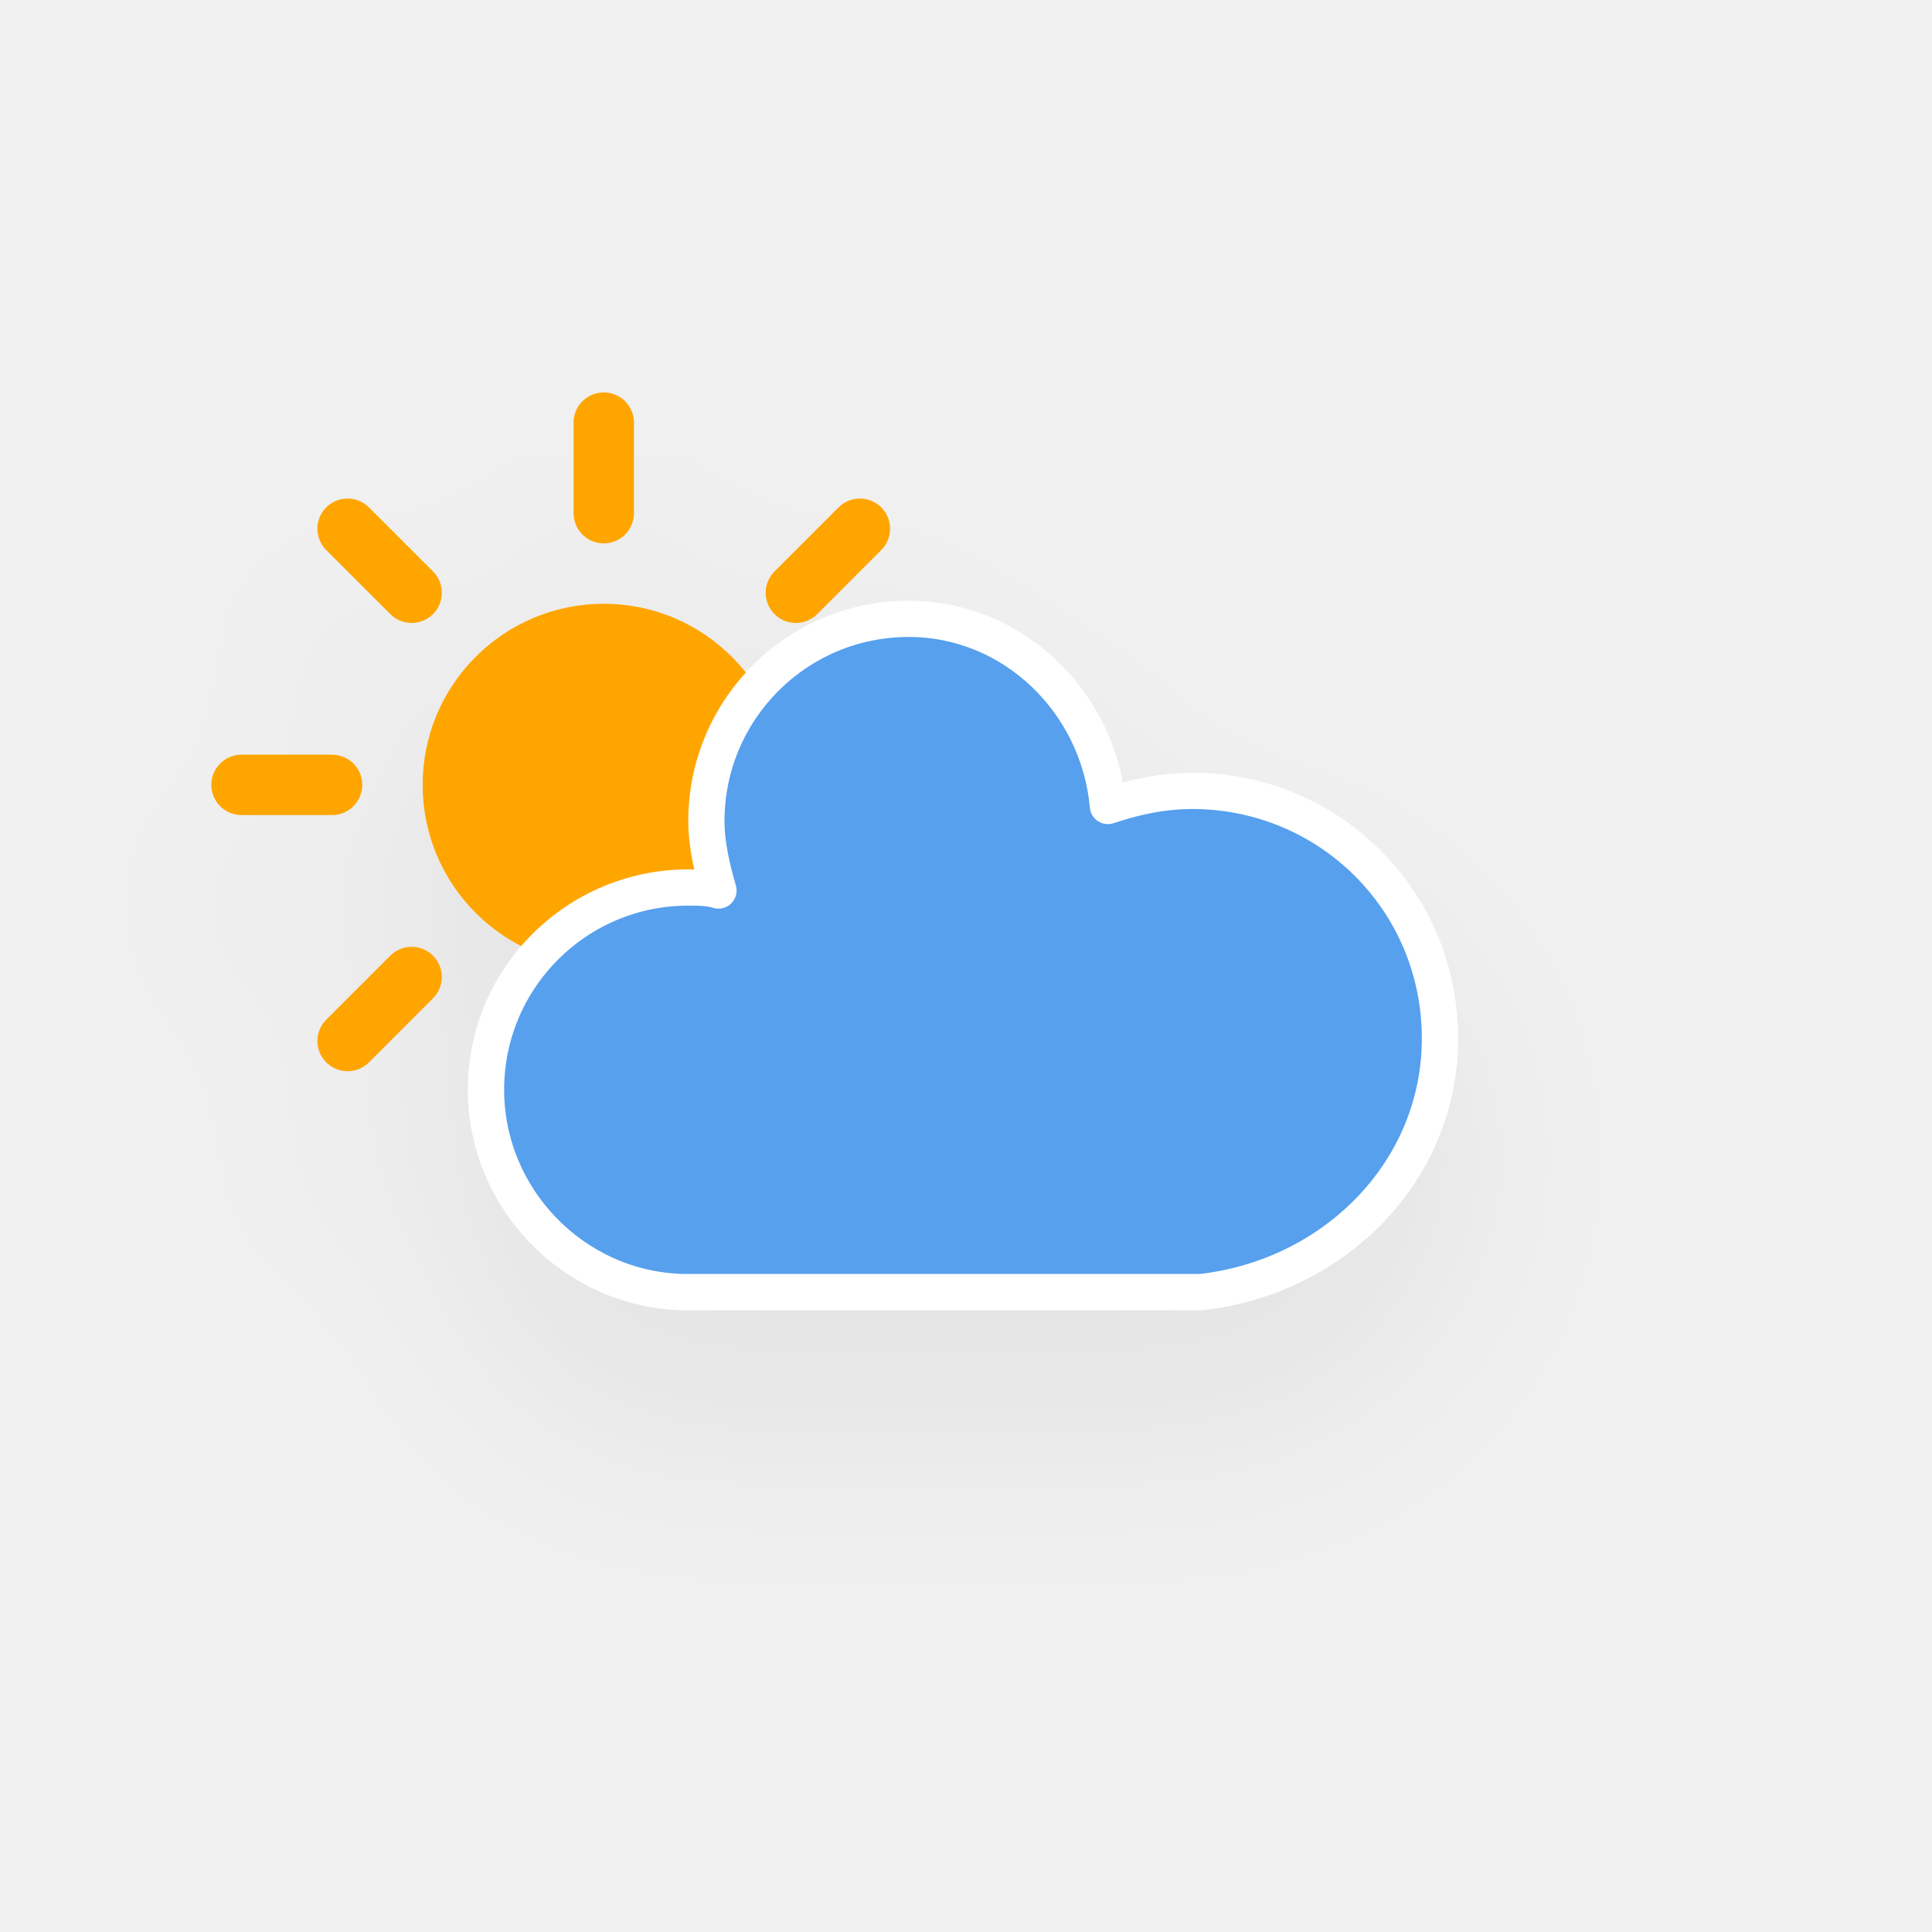
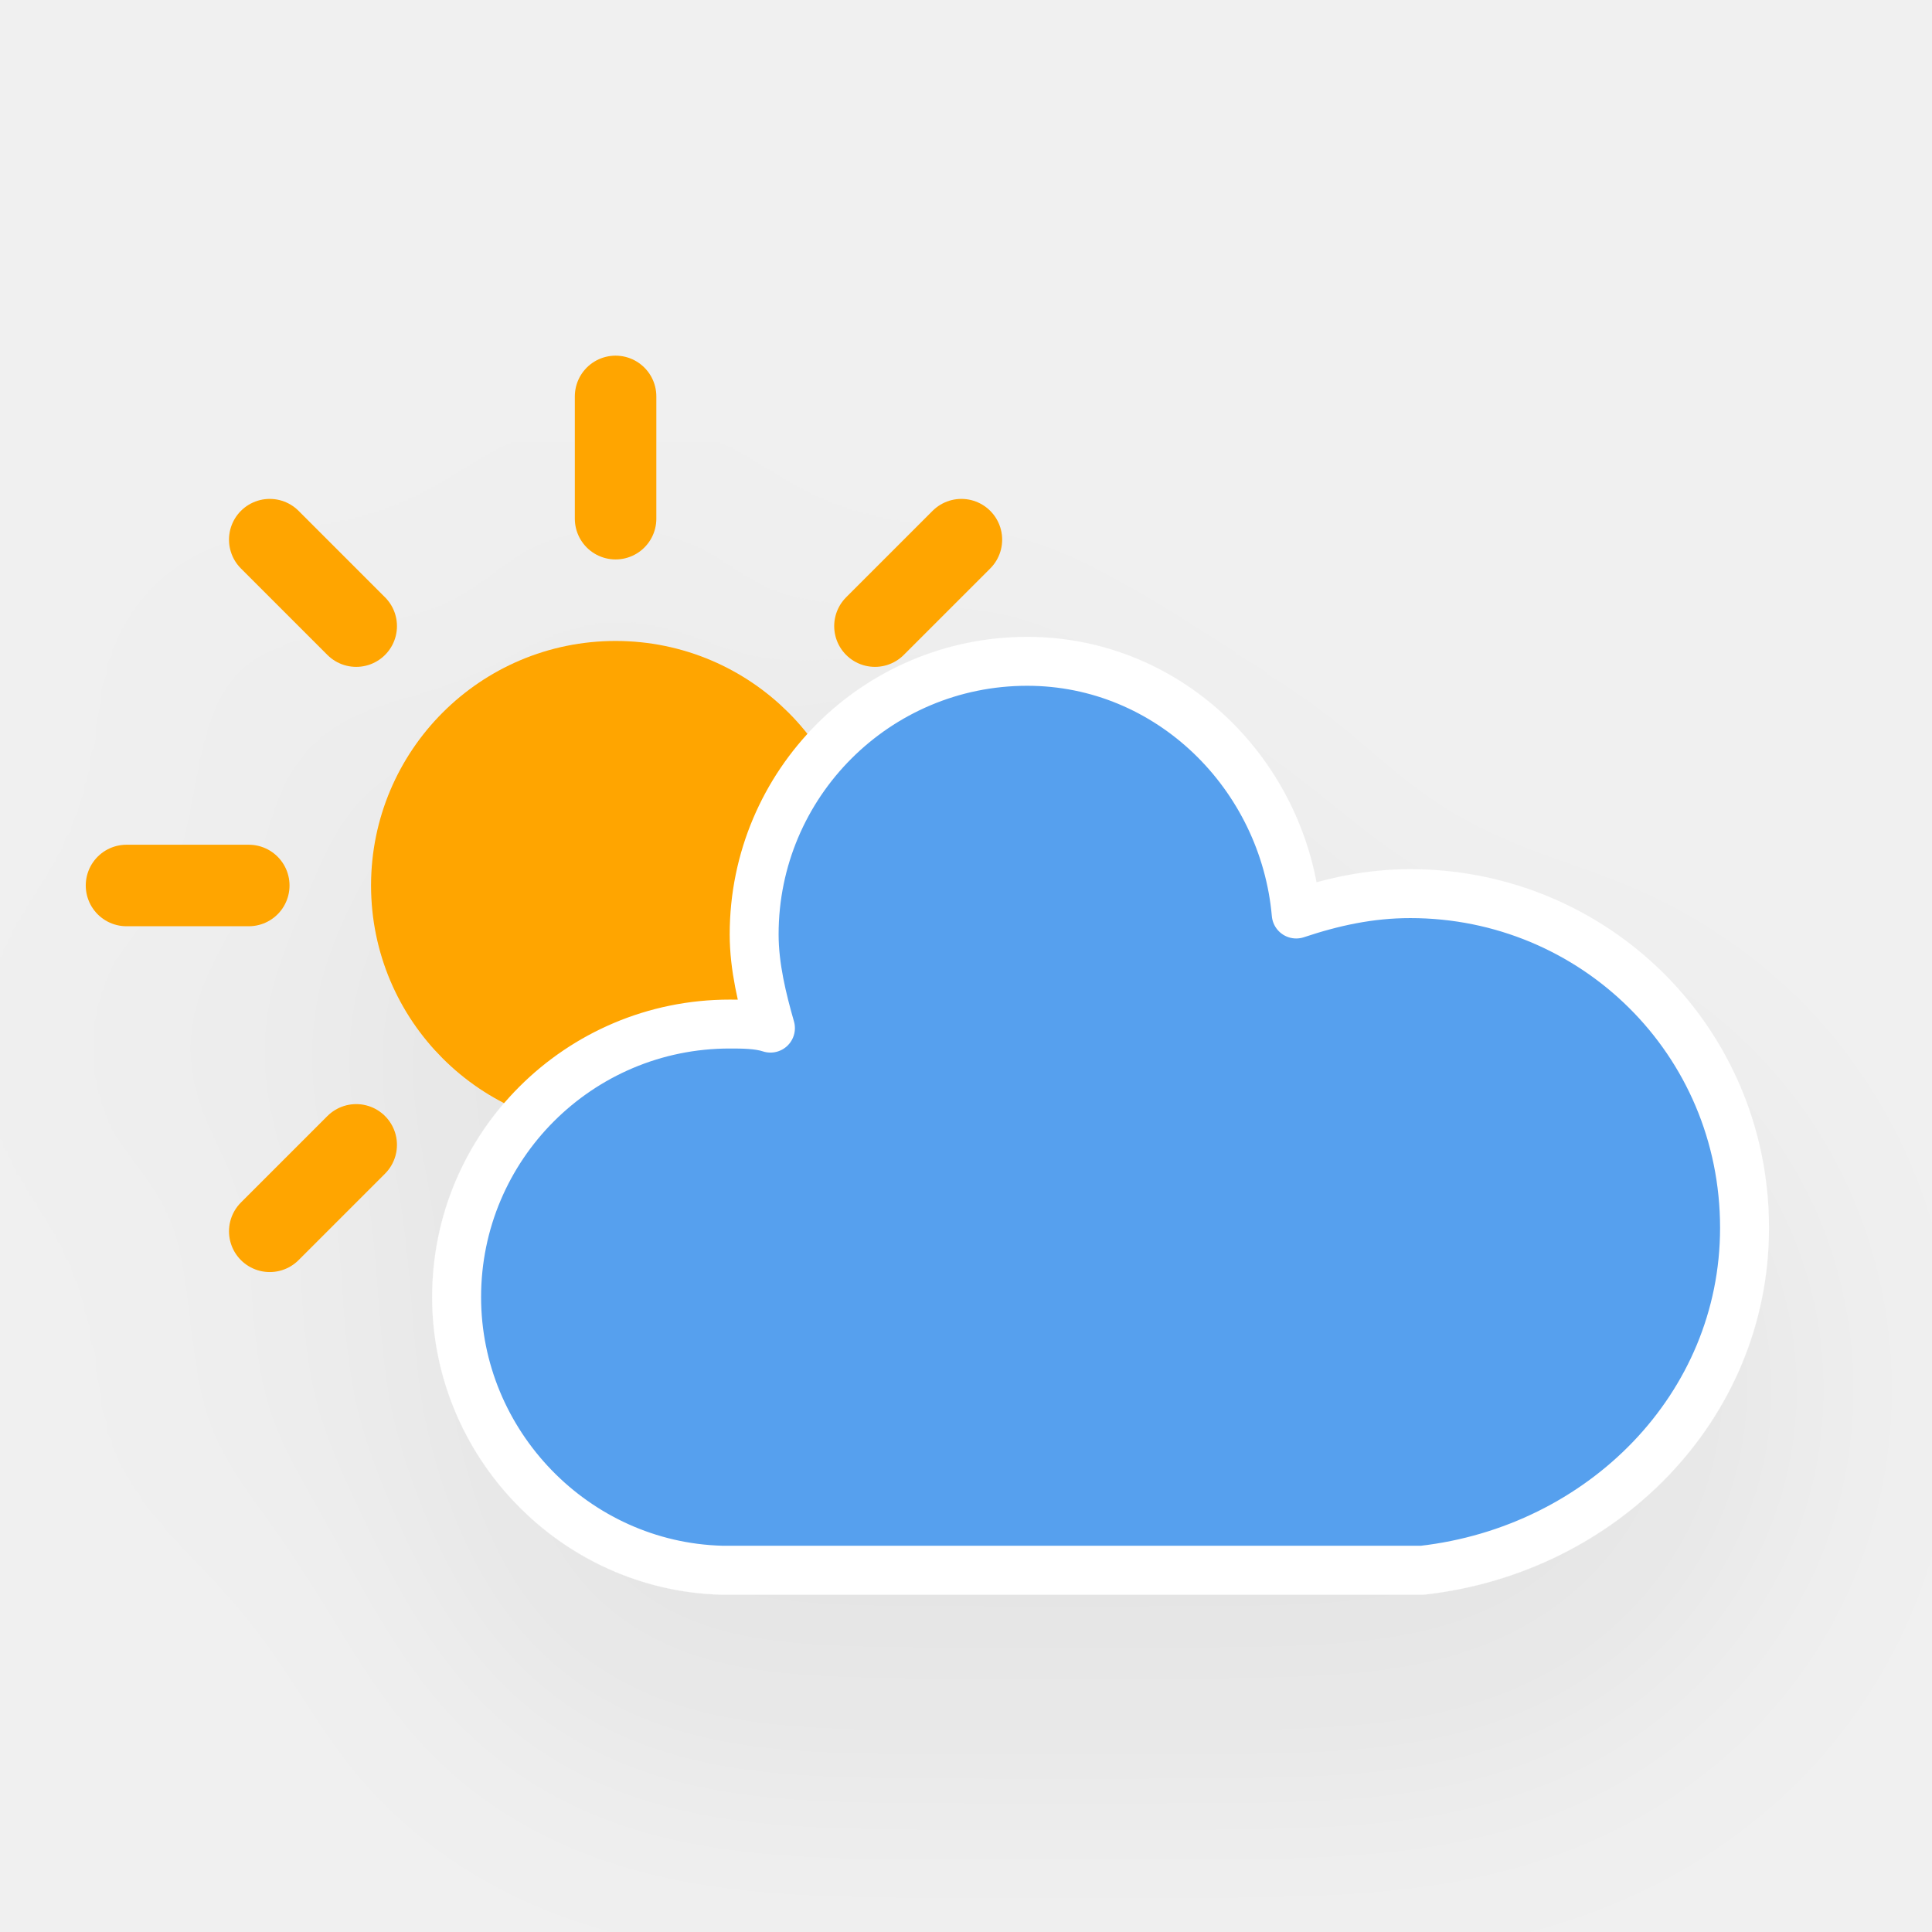
- <svg xmlns="http://www.w3.org/2000/svg" version="1.1" width="64" height="64" viewbox="0 0 64 64">
+ <svg xmlns="http://www.w3.org/2000/svg" version="1.1" width="64" height="64" viewBox="4.896 10.621 47.404 34.709">
  <defs>
    <filter id="blur" width="200%" height="200%">
      <feGaussianBlur in="SourceAlpha" stdDeviation="3" />
      <feOffset dx="0" dy="4" result="offsetblur" />
      <feComponentTransfer>
        <feFuncA type="linear" slope="0.05" />
      </feComponentTransfer>
      <feMerge>
        <feMergeNode />
        <feMergeNode in="SourceGraphic" />
      </feMerge>
    </filter>
    <style type="text/css">
/*
** CLOUDS
*/
@keyframes am-weather-cloud-2 {
  0% {
    -webkit-transform: translate(0px,0px);
       -moz-transform: translate(0px,0px);
        -ms-transform: translate(0px,0px);
            transform: translate(0px,0px);
  }

  50% {
    -webkit-transform: translate(2px,0px);
       -moz-transform: translate(2px,0px);
        -ms-transform: translate(2px,0px);
            transform: translate(2px,0px);
  }

  100% {
    -webkit-transform: translate(0px,0px);
       -moz-transform: translate(0px,0px);
        -ms-transform: translate(0px,0px);
            transform: translate(0px,0px);
  }
}

.am-weather-cloud-2 {
  -webkit-animation-name: am-weather-cloud-2;
     -moz-animation-name: am-weather-cloud-2;
          animation-name: am-weather-cloud-2;
  -webkit-animation-duration: 3s;
     -moz-animation-duration: 3s;
          animation-duration: 3s;
  -webkit-animation-timing-function: linear;
     -moz-animation-timing-function: linear;
          animation-timing-function: linear;
  -webkit-animation-iteration-count: infinite;
     -moz-animation-iteration-count: infinite;
          animation-iteration-count: infinite;
}

/*
** SUN
*/
@keyframes am-weather-sun {
  0% {
    -webkit-transform: rotate(0deg);
       -moz-transform: rotate(0deg);
        -ms-transform: rotate(0deg);
            transform: rotate(0deg);
  }

  100% {
    -webkit-transform: rotate(360deg);
       -moz-transform: rotate(360deg);
        -ms-transform: rotate(360deg);
            transform: rotate(360deg);
  }
}

.am-weather-sun {
  -webkit-animation-name: am-weather-sun;
     -moz-animation-name: am-weather-sun;
      -ms-animation-name: am-weather-sun;
          animation-name: am-weather-sun;
  -webkit-animation-duration: 9s;
     -moz-animation-duration: 9s;
      -ms-animation-duration: 9s;
          animation-duration: 9s;
  -webkit-animation-timing-function: linear;
     -moz-animation-timing-function: linear;
      -ms-animation-timing-function: linear;
          animation-timing-function: linear;
  -webkit-animation-iteration-count: infinite;
     -moz-animation-iteration-count: infinite;
      -ms-animation-iteration-count: infinite;
          animation-iteration-count: infinite;
}

@keyframes am-weather-sun-shiny {
  0% {
    stroke-dasharray: 3px 10px;
    stroke-dashoffset: 0px;
  }

  50% {
    stroke-dasharray: 0.1px 10px;
    stroke-dashoffset: -1px;
  }

  100% {
    stroke-dasharray: 3px 10px;
    stroke-dashoffset: 0px;
  }
}

.am-weather-sun-shiny line {
  -webkit-animation-name: am-weather-sun-shiny;
     -moz-animation-name: am-weather-sun-shiny;
      -ms-animation-name: am-weather-sun-shiny;
          animation-name: am-weather-sun-shiny;
  -webkit-animation-duration: 2s;
     -moz-animation-duration: 2s;
      -ms-animation-duration: 2s;
          animation-duration: 2s;
  -webkit-animation-timing-function: linear;
     -moz-animation-timing-function: linear;
      -ms-animation-timing-function: linear;
          animation-timing-function: linear;
  -webkit-animation-iteration-count: infinite;
     -moz-animation-iteration-count: infinite;
      -ms-animation-iteration-count: infinite;
          animation-iteration-count: infinite;
}
        </style>
  </defs>
  <g filter="url(#blur)" id="cloudy-day-3">
    <g transform="translate(20,10)">
      <g transform="translate(0,16)">
        <g class="am-weather-sun">
          <g>
            <line fill="none" stroke="orange" stroke-linecap="round" stroke-width="2" transform="translate(0,9)" x1="0" x2="0" y1="0" y2="3" />
          </g>
          <g transform="rotate(45)">
            <line fill="none" stroke="orange" stroke-linecap="round" stroke-width="2" transform="translate(0,9)" x1="0" x2="0" y1="0" y2="3" />
          </g>
          <g transform="rotate(90)">
            <line fill="none" stroke="orange" stroke-linecap="round" stroke-width="2" transform="translate(0,9)" x1="0" x2="0" y1="0" y2="3" />
          </g>
          <g transform="rotate(135)">
            <line fill="none" stroke="orange" stroke-linecap="round" stroke-width="2" transform="translate(0,9)" x1="0" x2="0" y1="0" y2="3" />
          </g>
          <g transform="rotate(180)">
            <line fill="none" stroke="orange" stroke-linecap="round" stroke-width="2" transform="translate(0,9)" x1="0" x2="0" y1="0" y2="3" />
          </g>
          <g transform="rotate(225)">
            <line fill="none" stroke="orange" stroke-linecap="round" stroke-width="2" transform="translate(0,9)" x1="0" x2="0" y1="0" y2="3" />
          </g>
          <g transform="rotate(270)">
            <line fill="none" stroke="orange" stroke-linecap="round" stroke-width="2" transform="translate(0,9)" x1="0" x2="0" y1="0" y2="3" />
          </g>
          <g transform="rotate(315)">
            <line fill="none" stroke="orange" stroke-linecap="round" stroke-width="2" transform="translate(0,9)" x1="0" x2="0" y1="0" y2="3" />
          </g>
        </g>
        <circle cx="0" cy="0" fill="orange" r="5" stroke="orange" stroke-width="2" />
      </g>
      <g class="am-weather-cloud-2">
        <path d="M47.7,35.4c0-4.6-3.7-8.2-8.2-8.2c-1,0-1.9,0.2-2.8,0.5c-0.3-3.4-3.1-6.2-6.6-6.2c-3.7,0-6.7,3-6.7,6.7c0,0.8,0.2,1.6,0.4,2.3    c-0.3-0.1-0.7-0.1-1-0.1c-3.7,0-6.7,3-6.7,6.7c0,3.6,2.9,6.6,6.5,6.7l17.2,0C44.2,43.3,47.7,39.8,47.7,35.4z" fill="#57A0EE" stroke="white" stroke-linejoin="round" stroke-width="1.2" transform="translate(-20,-11)" />
      </g>
    </g>
  </g>
</svg>
